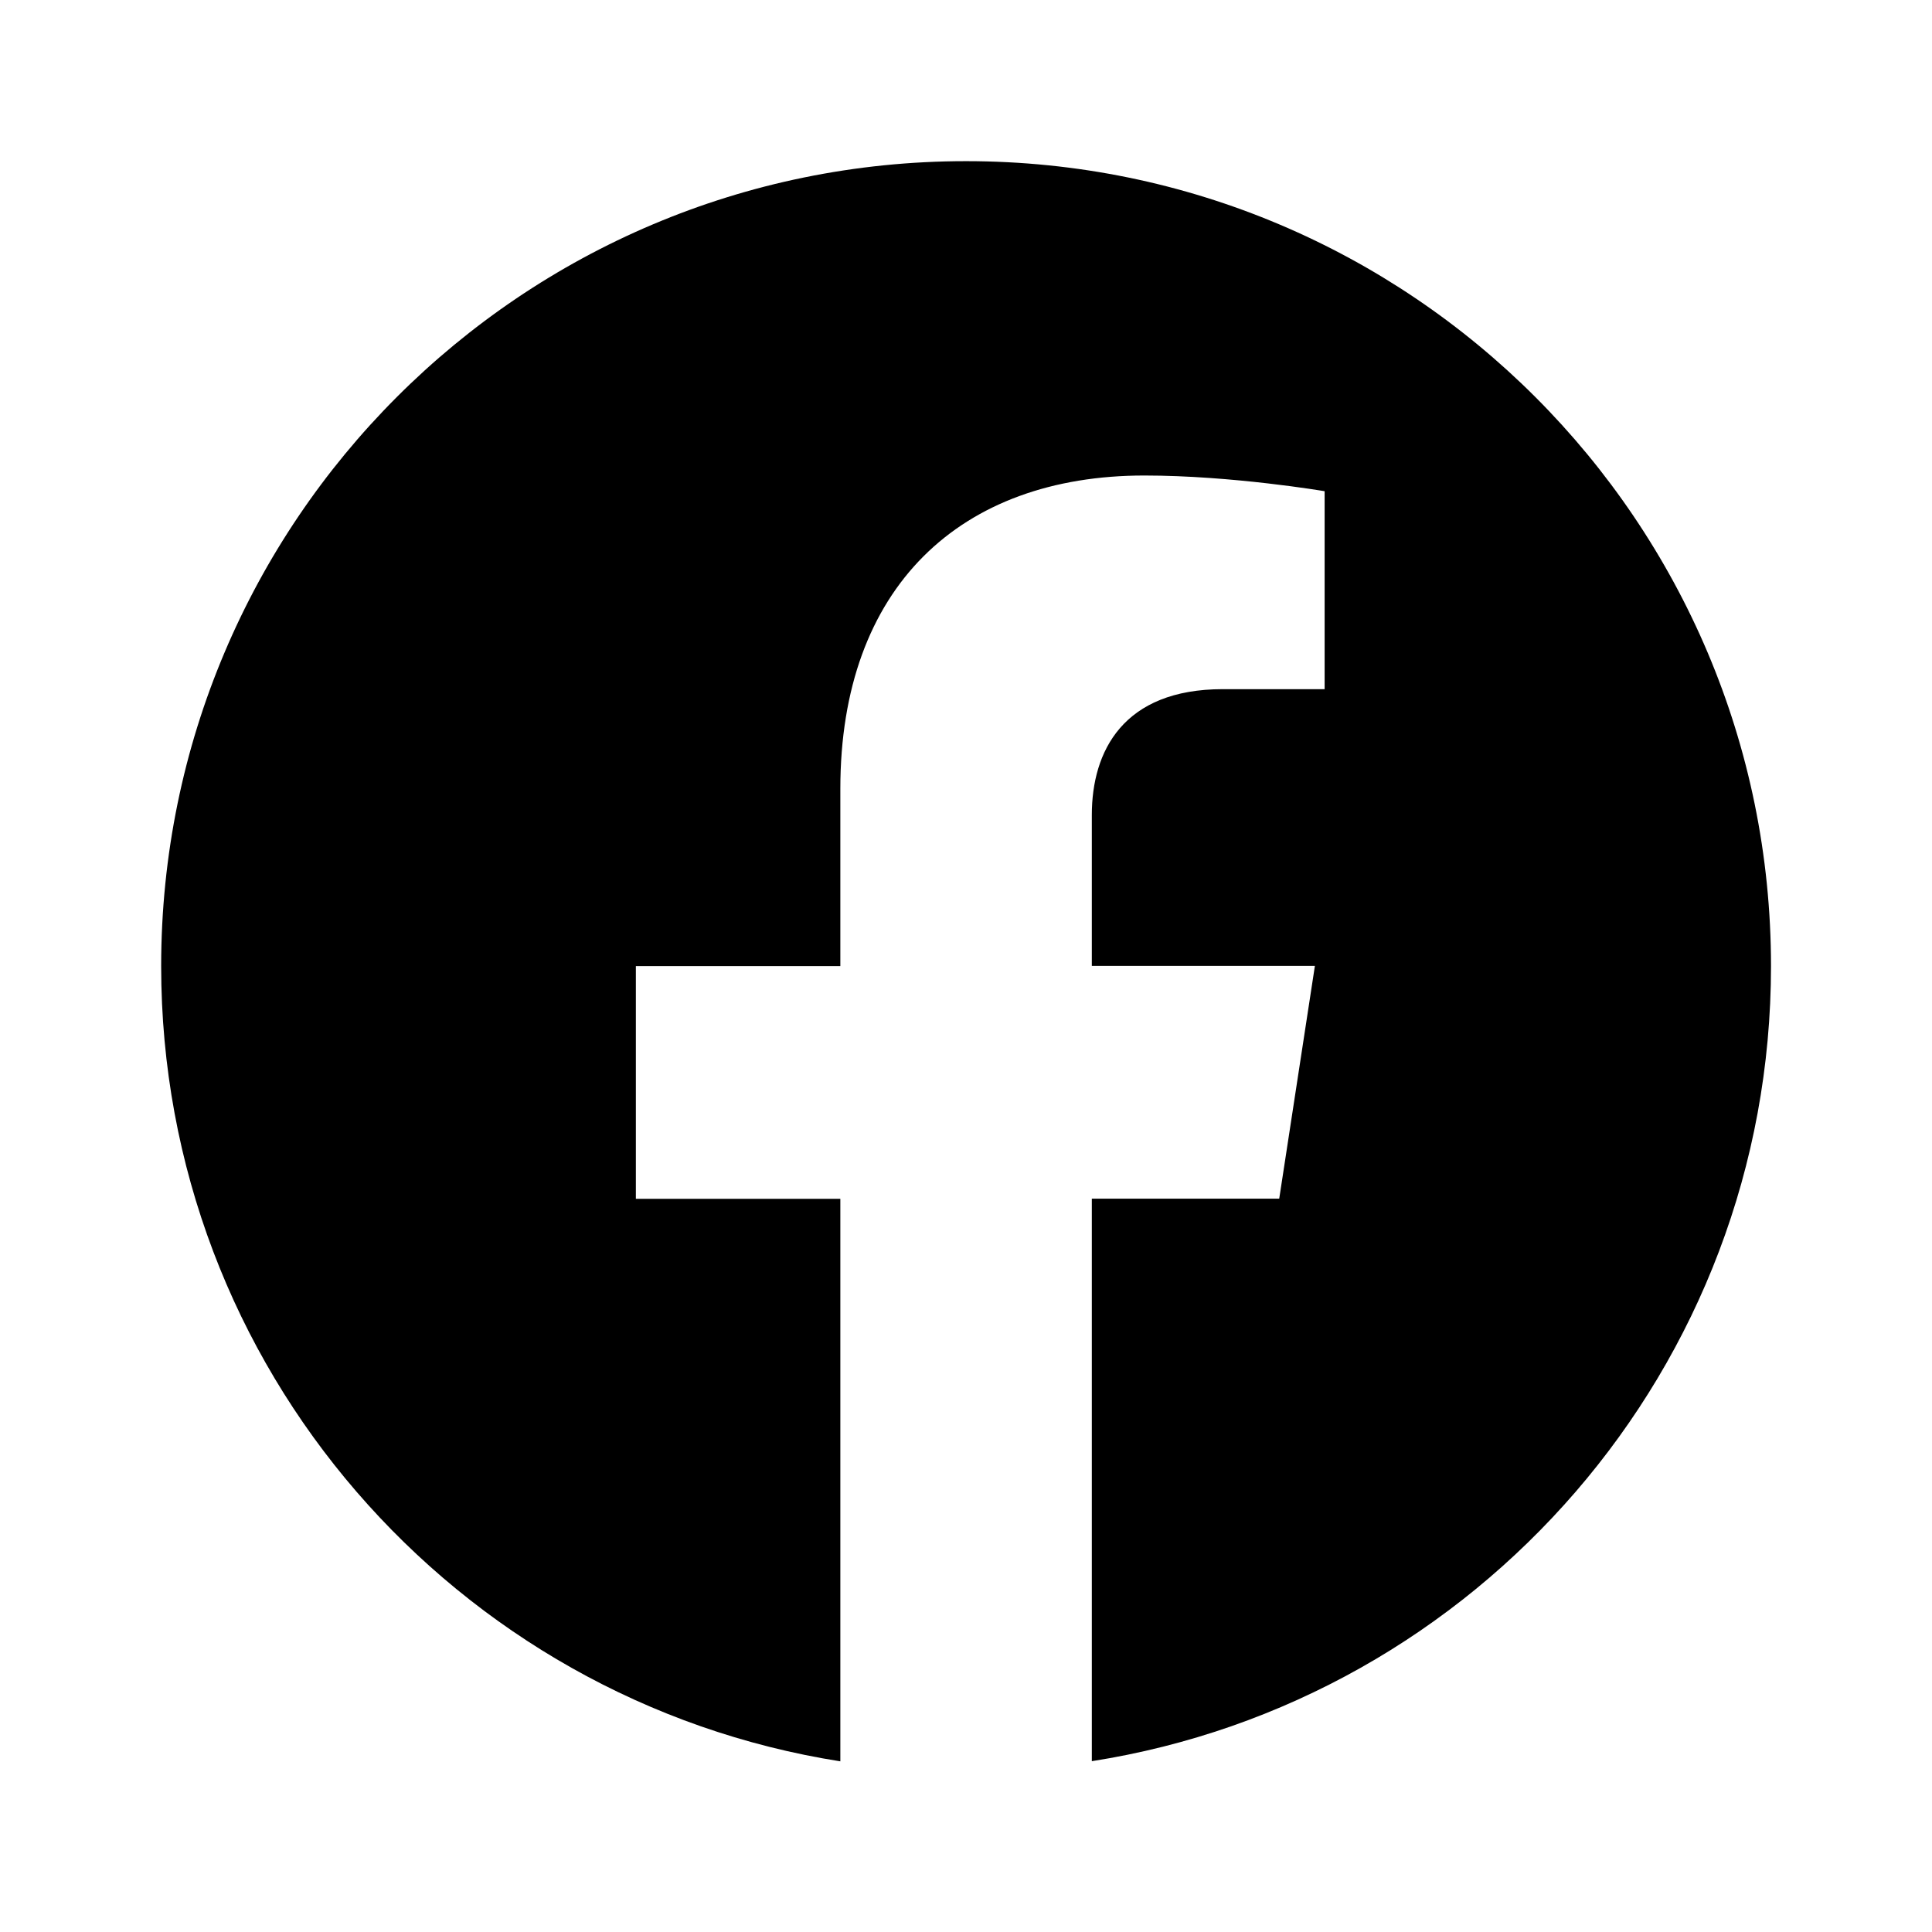
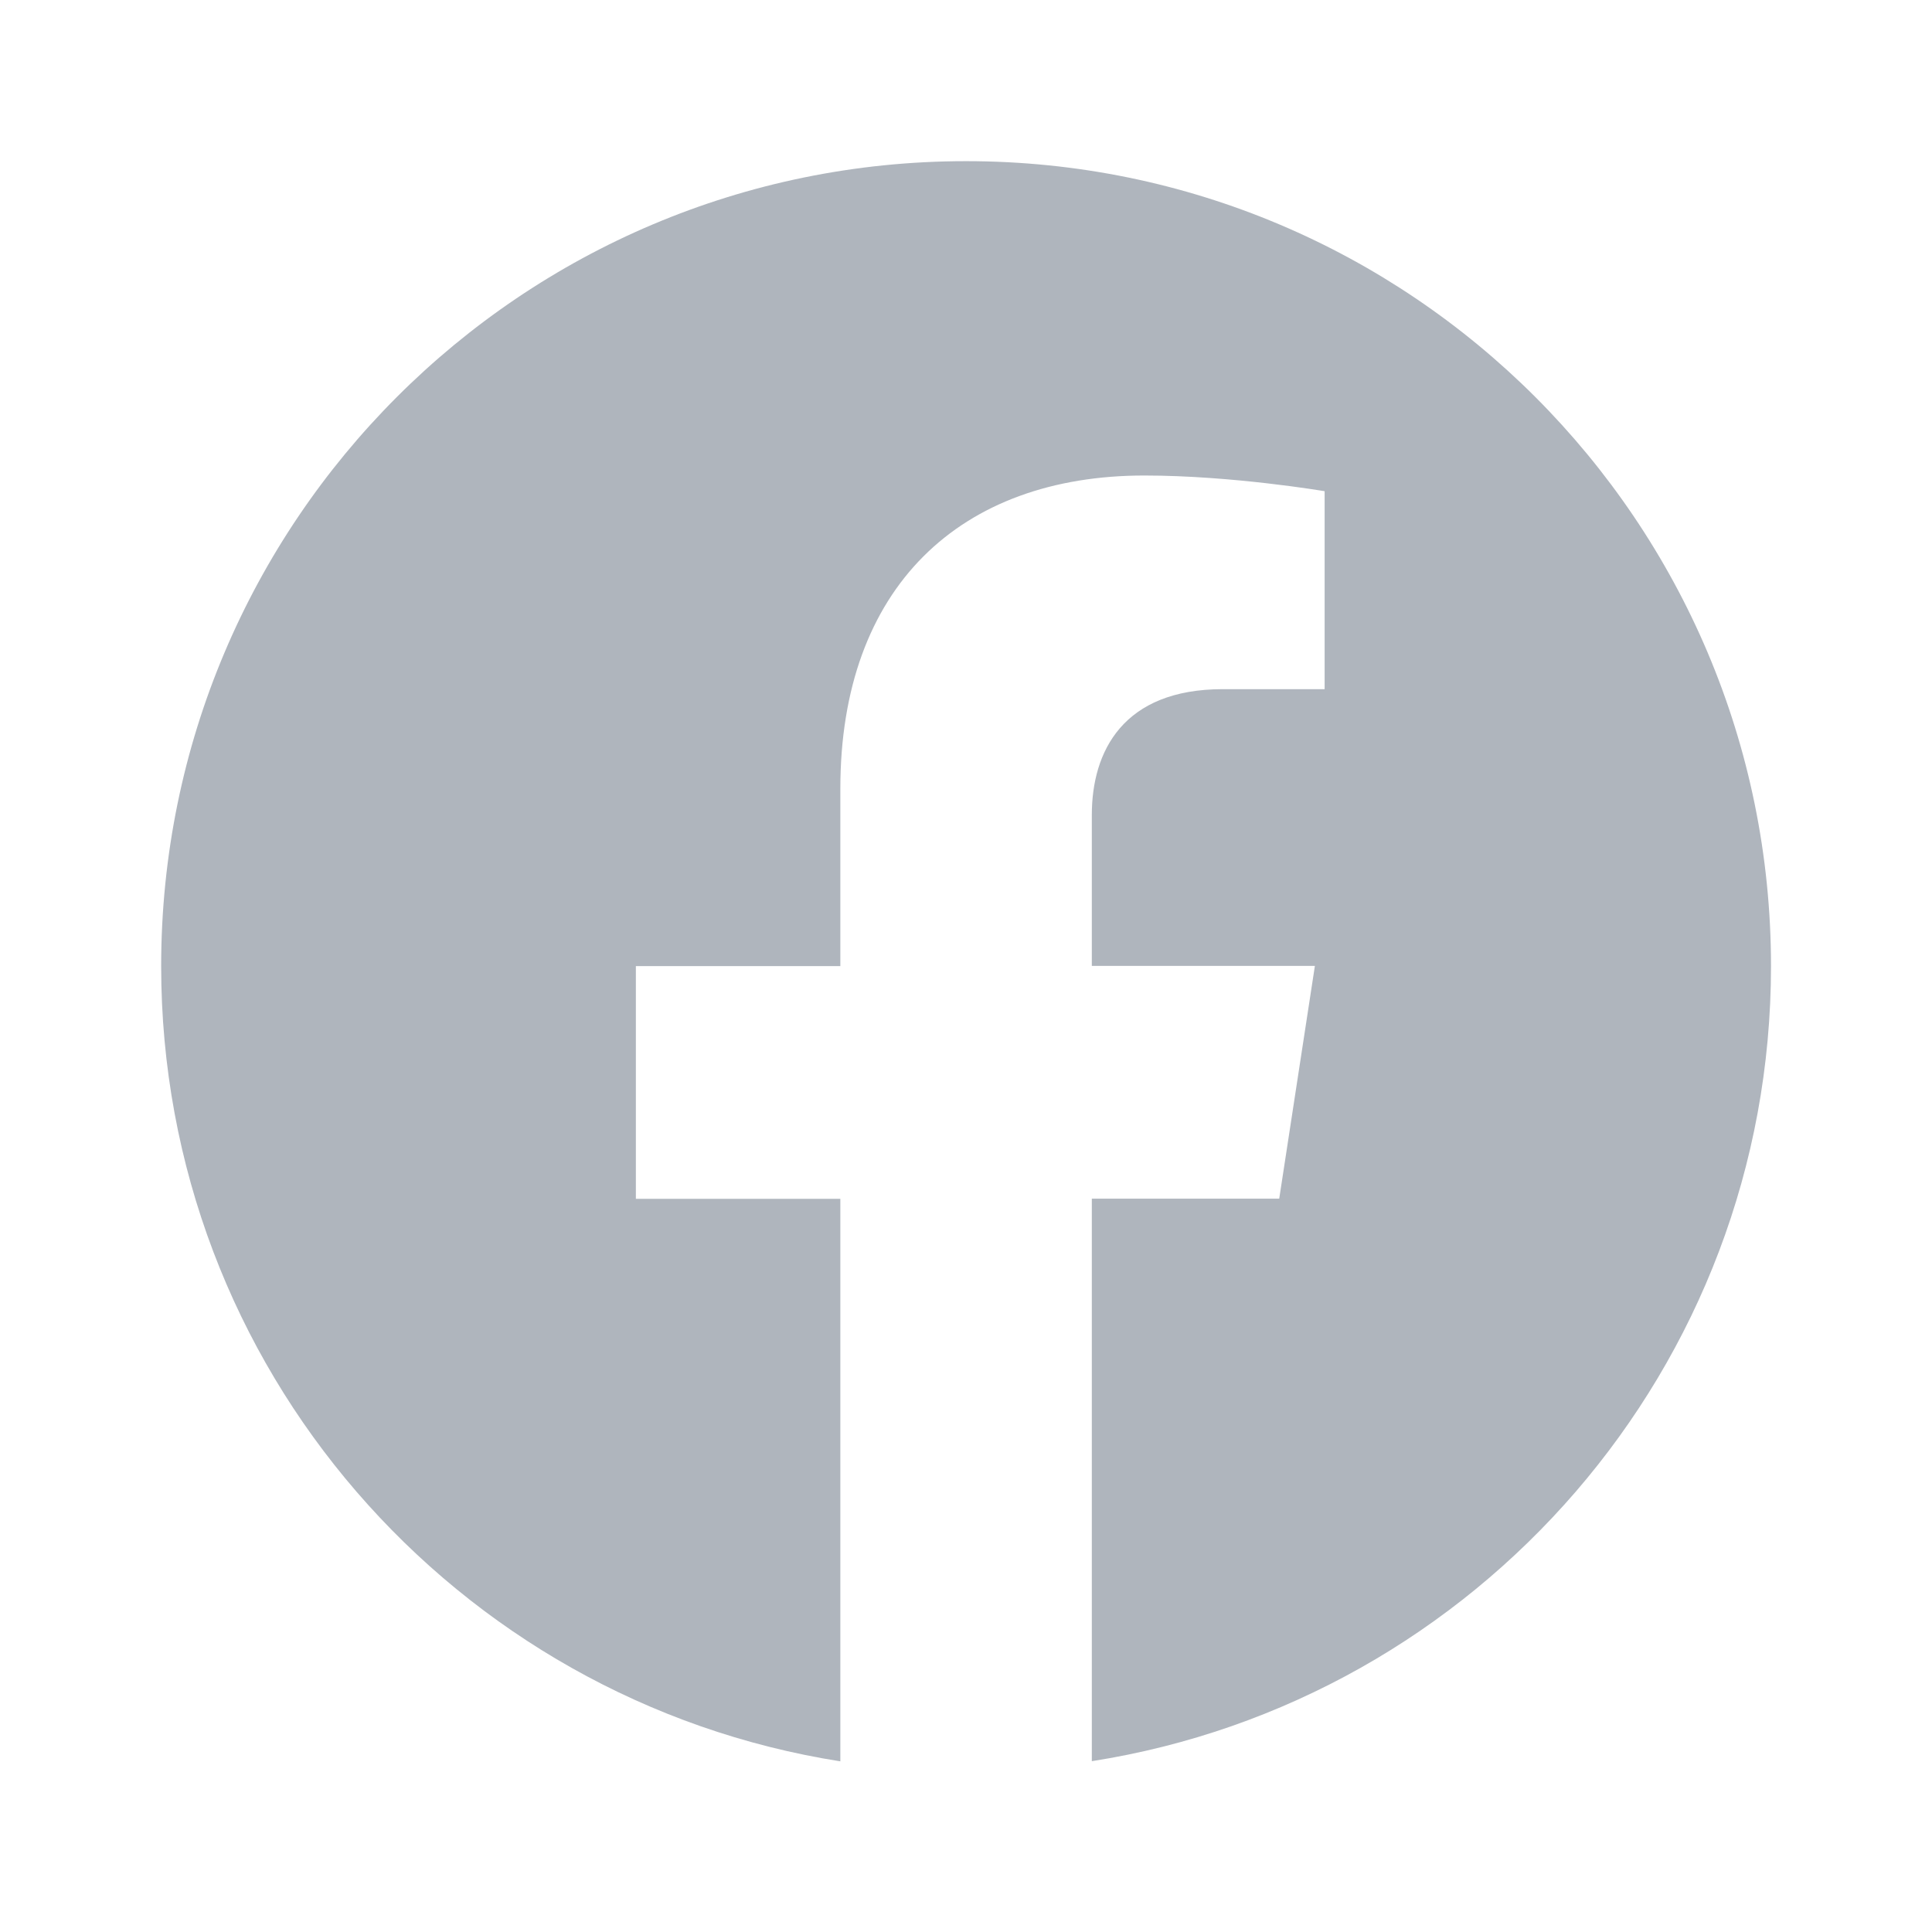
- <svg xmlns="http://www.w3.org/2000/svg" width="24" height="24" viewBox="0 0 24 24">
+ <svg xmlns="http://www.w3.org/2000/svg" width="24" height="24" fill="#afb5bd" viewBox="0 0 24 24">
  <path d="M12.001 2.002c-5.522 0-9.999 4.477-9.999 9.999 0 4.99 3.656 9.126 8.437 9.879v-6.988h-2.54v-2.891h2.54V9.798c0-2.508 1.493-3.891 3.776-3.891 1.094 0 2.24.195 2.24.195v2.459h-1.264c-1.24 0-1.628.772-1.628 1.563v1.875h2.771l-.443 2.891h-2.328v6.988C18.344 21.129 22 16.992 22 12.001c0-5.522-4.477-9.999-9.999-9.999z" />
</svg>
